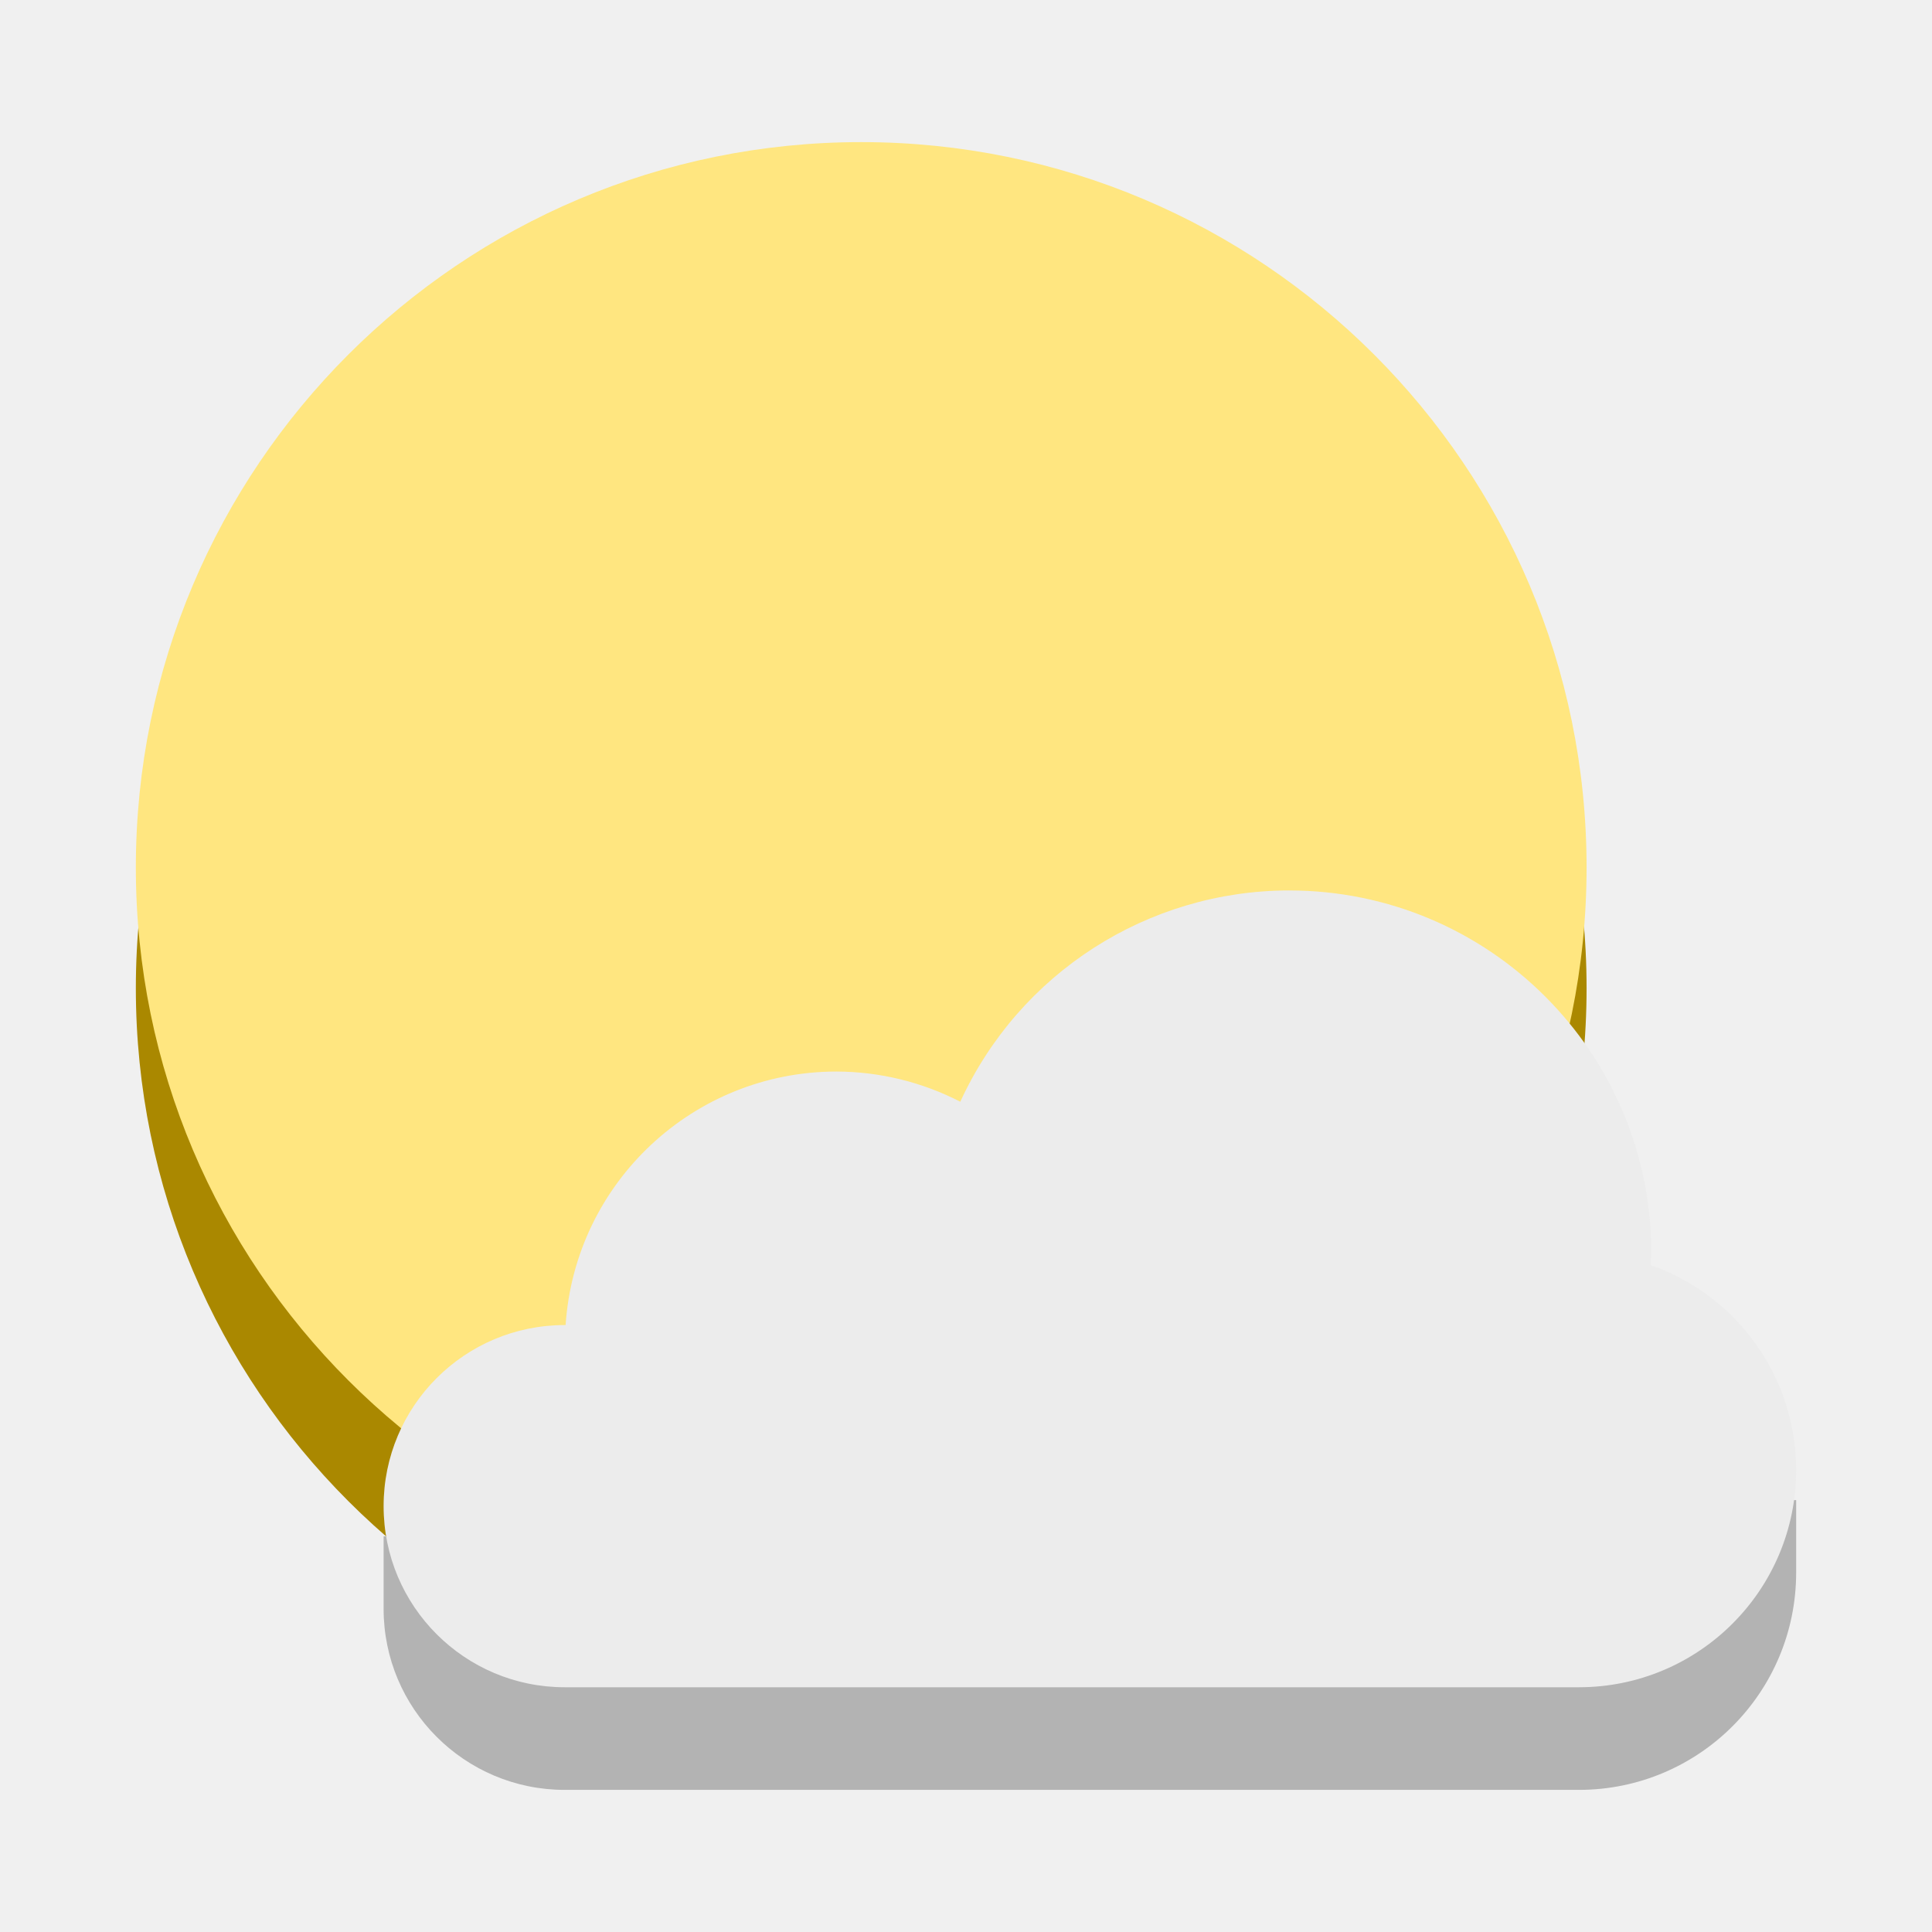
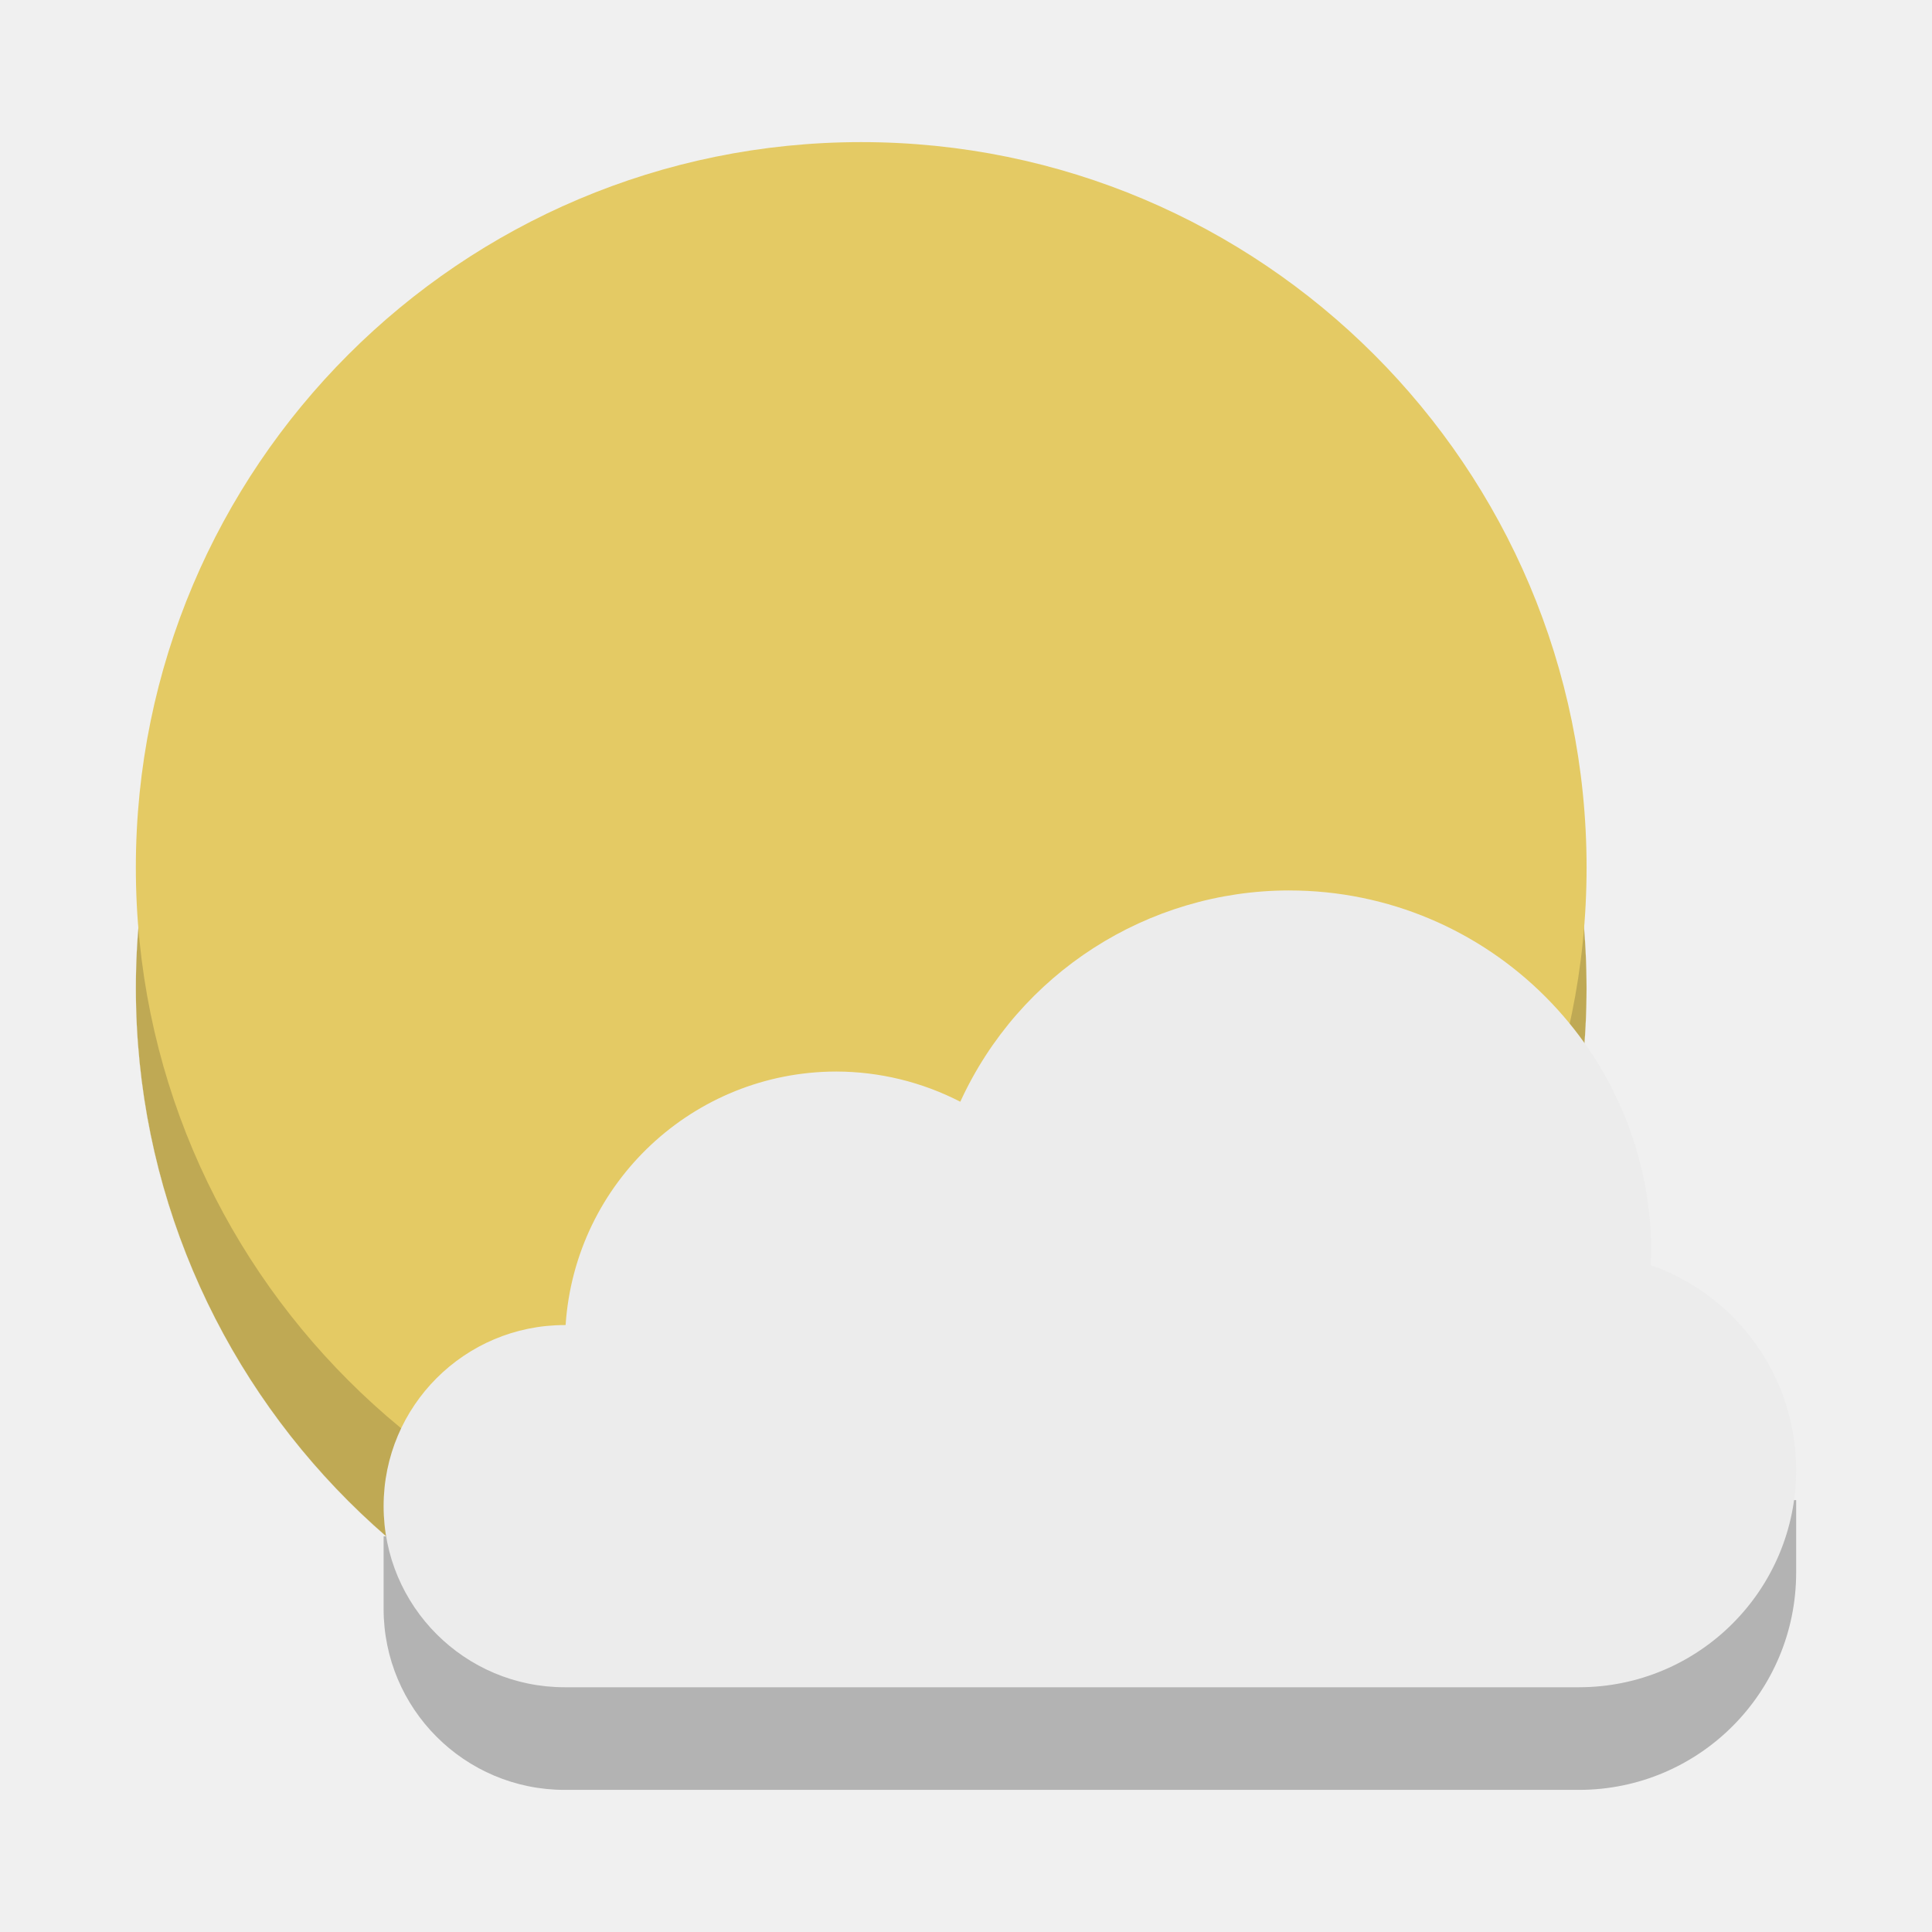
<svg xmlns="http://www.w3.org/2000/svg" xmlns:xlink="http://www.w3.org/1999/xlink" width="128" height="128" viewBox="0 0 128 128" version="1.1" id="svg5">
  <defs id="defs2">
    <linearGradient y2="236" x2="96" y1="236" x1="32" gradientTransform="translate(604.8168,170.5864)" gradientUnits="userSpaceOnUse" id="linearGradient1099" xlink:href="#linearGradient1036" />
    <linearGradient id="linearGradient1036">
      <stop id="stop1032" offset="0" style="stop-color:#d5d3cf;stop-opacity:1;" />
      <stop id="stop1034" offset="1" style="stop-color:#f6f5f4;stop-opacity:1" />
    </linearGradient>
    <radialGradient r="32" fy="-76" fx="-244" cy="-76" cx="-244" gradientTransform="matrix(0.8833333,0,0,0.8833333,-460.3502,463.1197)" gradientUnits="userSpaceOnUse" id="radialGradient1103" xlink:href="#linearGradient1069" />
    <linearGradient id="linearGradient1069">
      <stop id="stop1065" offset="0" style="stop-color:#d5d3cf;stop-opacity:1" />
      <stop id="stop1067-1" offset="1" style="stop-color:#949390;stop-opacity:1" />
    </linearGradient>
    <linearGradient gradientUnits="userSpaceOnUse" y2="232" x2="64" y1="262.5" x1="64" id="linearGradient1027" xlink:href="#linearGradient1025" gradientTransform="translate(-470.5864,432.8168)" />
    <linearGradient id="linearGradient1025">
      <stop id="stop1021" offset="0" style="stop-color:#9a9996;stop-opacity:1" />
      <stop id="stop1023" offset="1" style="stop-color:#77767b;stop-opacity:1" />
    </linearGradient>
    <clipPath clipPathUnits="userSpaceOnUse" id="clipPath1609-7">
      <path id="path1611-5" d="m 252,116 28,-28 v -8 h -36 v 36 z" style="fill:#e74747;stroke:none;stroke-width:0.25px;stroke-linecap:butt;stroke-linejoin:miter;stroke-opacity:1" />
    </clipPath>
    <clipPath clipPathUnits="userSpaceOnUse" id="clipPath961">
      <rect style="fill:#00c853;stroke:none;stroke-width:0.529" id="rect963" width="541.867" height="541.867" x="1.4210855e-14" y="2.717972e-05" rx="79.375" ry="79.375" />
    </clipPath>
    <radialGradient r="32" fy="-76" fx="-244" cy="-76" cx="-244" gradientTransform="matrix(0.8833333,0,0,0.8833333,-460.3502,463.1197)" gradientUnits="userSpaceOnUse" id="radialGradient1103-5" xlink:href="#linearGradient1069" />
    <clipPath clipPathUnits="userSpaceOnUse" id="clipPath1440">
      <circle style="display:inline;opacity:1;vector-effect:none;fill:none;fill-opacity:1;stroke:#000000;stroke-width:2;stroke-linecap:butt;stroke-linejoin:miter;stroke-miterlimit:4;stroke-dasharray:none;stroke-dashoffset:0;stroke-opacity:1;marker:none;marker-start:none;marker-mid:none;marker-end:none;paint-order:normal;enable-background:new" id="circle1442" cx="-134.35" cy="193.747" r="24" transform="rotate(-45)" />
    </clipPath>
    <clipPath clipPathUnits="userSpaceOnUse" id="clipPath1430">
      <circle style="display:inline;opacity:1;vector-effect:none;fill:none;fill-opacity:1;stroke:#000000;stroke-width:2;stroke-linecap:butt;stroke-linejoin:miter;stroke-miterlimit:4;stroke-dasharray:none;stroke-dashoffset:0;stroke-opacity:1;marker:none;marker-start:none;marker-mid:none;marker-end:none;paint-order:normal;enable-background:new" id="circle1432" cx="12" cy="232" r="24" />
    </clipPath>
    <clipPath clipPathUnits="userSpaceOnUse" id="clipPath1440-9">
      <circle style="display:inline;opacity:1;vector-effect:none;fill:none;fill-opacity:1;stroke:#000000;stroke-width:2;stroke-linecap:butt;stroke-linejoin:miter;stroke-miterlimit:4;stroke-dasharray:none;stroke-dashoffset:0;stroke-opacity:1;marker:none;marker-start:none;marker-mid:none;marker-end:none;paint-order:normal;enable-background:new" id="circle1442-5" cx="-134.35" cy="193.747" r="24" transform="rotate(-45)" />
    </clipPath>
    <clipPath clipPathUnits="userSpaceOnUse" id="clipPath1430-1">
      <circle style="display:inline;opacity:1;vector-effect:none;fill:none;fill-opacity:1;stroke:#000000;stroke-width:2;stroke-linecap:butt;stroke-linejoin:miter;stroke-miterlimit:4;stroke-dasharray:none;stroke-dashoffset:0;stroke-opacity:1;marker:none;marker-start:none;marker-mid:none;marker-end:none;paint-order:normal;enable-background:new" id="circle1432-8" cx="12" cy="232" r="24" />
    </clipPath>
    <clipPath clipPathUnits="userSpaceOnUse" id="clipPath2024">
      <rect style="opacity:1;vector-effect:none;fill:#63452c;fill-opacity:1;stroke:none;stroke-width:4;stroke-linecap:round;stroke-linejoin:round;stroke-miterlimit:4;stroke-dasharray:none;stroke-dashoffset:0;stroke-opacity:1" id="rect2026" width="74" height="98" x="6" y="196" />
    </clipPath>
    <linearGradient id="linearGradient914">
      <stop id="stop910" offset="0" style="stop-color:#f6f5f4;stop-opacity:0.437" />
      <stop id="stop912" offset="1" style="stop-color:#deddda;stop-opacity:0;" />
    </linearGradient>
    <radialGradient gradientTransform="matrix(2.608696,0,0,1.841036,-102.9565,-748.9467)" gradientUnits="userSpaceOnUse" r="46" fy="296" fx="64" cy="296" cx="64" id="radialGradient916" xlink:href="#linearGradient914" />
    <clipPath clipPathUnits="userSpaceOnUse" id="clipPath11543">
      <rect style="fill:#f0c04e;fill-opacity:1;stroke:none;stroke-width:0.529" id="rect11545" width="541.867" height="541.867" x="1.4746095e-06" y="6.4330168e-05" rx="79.375" ry="79.375" />
    </clipPath>
    <style id="style374">.cls-1{fill:url(#linear-gradient);}.cls-2{opacity:0.35;fill:url(#radial-gradient);}.cls-2,.cls-4{isolation:isolate;}.cls-3{fill:url(#linear-gradient-2);}.cls-4{opacity:0.41;fill:url(#radial-gradient-2);}.cls-5{fill:url(#radial-gradient-3);}.cls-6{fill:url(#radial-gradient-4);}</style>
    <linearGradient id="linear-gradient" x1="63.33" y1="84.03" x2="241.67" y2="84.03" gradientTransform="matrix(1,0,0,-1,0,266)" gradientUnits="userSpaceOnUse">
      <stop offset="0" stop-color="#0c59a4" id="stop376" />
      <stop offset="1" stop-color="#114a8b" id="stop378" />
    </linearGradient>
    <radialGradient id="radial-gradient" cx="161.83" cy="68.91" r="95.38" gradientTransform="matrix(1,0,0,-0.95,0,248.84)" gradientUnits="userSpaceOnUse">
      <stop offset="0.72" stop-opacity="0" id="stop381" />
      <stop offset="0.95" stop-opacity="0.53" id="stop383" />
      <stop offset="1" id="stop385" />
    </radialGradient>
    <linearGradient id="linear-gradient-2" x1="157.35" y1="161.39" x2="45.96" y2="40.06" gradientTransform="matrix(1,0,0,-1,0,266)" gradientUnits="userSpaceOnUse">
      <stop offset="0" stop-color="#1b9de2" id="stop388" />
      <stop offset="0.16" stop-color="#1595df" id="stop390" />
      <stop offset="0.67" stop-color="#0680d7" id="stop392" />
      <stop offset="1" stop-color="#0078d4" id="stop394" />
    </linearGradient>
    <radialGradient id="radial-gradient-2" cx="-340.29" cy="62.99" r="143.24" gradientTransform="matrix(0.15,-0.99,-0.8,-0.12,176.64,-125.4)" gradientUnits="userSpaceOnUse">
      <stop offset="0.76" stop-opacity="0" id="stop397" />
      <stop offset="0.95" stop-opacity="0.5" id="stop399" />
      <stop offset="1" id="stop401" />
    </radialGradient>
    <radialGradient id="radial-gradient-3" cx="113.37" cy="570.21" r="202.43" gradientTransform="matrix(-0.04,1,2.13,0.08,-1179.54,-106.69)" gradientUnits="userSpaceOnUse">
      <stop offset="0" stop-color="#35c1f1" id="stop404" />
      <stop offset="0.11" stop-color="#34c1ed" id="stop406" />
      <stop offset="0.23" stop-color="#2fc2df" id="stop408" />
      <stop offset="0.31" stop-color="#2bc3d2" id="stop410" />
      <stop offset="0.67" stop-color="#36c752" id="stop412" />
    </radialGradient>
    <radialGradient id="radial-gradient-4" cx="376.52" cy="567.97" r="97.34" gradientTransform="matrix(0.28,0.96,0.78,-0.23,-303.76,-148.5)" gradientUnits="userSpaceOnUse">
      <stop offset="0" stop-color="#66eb6e" id="stop415" />
      <stop offset="1" stop-color="#66eb6e" stop-opacity="0" id="stop417" />
    </radialGradient>
    <clipPath clipPathUnits="userSpaceOnUse" id="clipPath1260">
      <rect style="fill:#bbdefb;fill-opacity:1;stroke:none;stroke-width:0.529" id="rect1262" width="541.867" height="541.867" x="2.9492187e-06" y="3.9968629e-05" rx="79.375" ry="79.375" />
    </clipPath>
    <clipPath clipPathUnits="userSpaceOnUse" id="clipPath16423">
      <rect style="fill:#ffad34;fill-opacity:1;stroke:none;stroke-width:0.529" id="rect16425" width="541.867" height="541.867" x="1.4746093e-06" y="4.1680407e-05" rx="79.375" ry="79.375" />
    </clipPath>
    <clipPath clipPathUnits="userSpaceOnUse" id="clipPath5550">
      <rect style="fill:#ffce85;fill-opacity:1;stroke:none;stroke-width:0.529;stroke-opacity:1" id="rect5552" width="661.29" height="661.29" x="-99.047" y="-73.297" rx="96.869" ry="96.869" />
    </clipPath>
    <clipPath clipPathUnits="userSpaceOnUse" id="clipPath5554">
      <rect style="fill:#ffce85;fill-opacity:1;stroke:none;stroke-width:0.529;stroke-opacity:1" id="rect5556" width="661.29" height="661.29" x="-99.047" y="-73.297" rx="96.869" ry="96.869" />
    </clipPath>
    <clipPath clipPathUnits="userSpaceOnUse" id="clipPath5558">
      <rect style="fill:#ffce85;fill-opacity:1;stroke:none;stroke-width:0.529;stroke-opacity:1" id="rect5560" width="661.29" height="661.29" x="-99.047" y="-73.297" rx="96.869" ry="96.869" />
    </clipPath>
    <clipPath clipPathUnits="userSpaceOnUse" id="clipPath5562">
      <rect style="fill:#ffce85;fill-opacity:1;stroke:none;stroke-width:0.529;stroke-opacity:1" id="rect5564" width="661.29" height="661.29" x="-99.047" y="-73.297" rx="96.869" ry="96.869" />
    </clipPath>
    <clipPath clipPathUnits="userSpaceOnUse" id="clipPath5566">
      <rect style="fill:#ffce85;fill-opacity:1;stroke:none;stroke-width:0.529;stroke-opacity:1" id="rect5568" width="661.29" height="661.29" x="-99.047" y="-73.297" rx="96.869" ry="96.869" />
    </clipPath>
    <clipPath clipPathUnits="userSpaceOnUse" id="clipPath5570">
      <rect style="fill:#ffce85;fill-opacity:1;stroke:none;stroke-width:0.529;stroke-opacity:1" id="rect5572" width="661.29" height="661.29" x="-99.047" y="-73.297" rx="96.869" ry="96.869" />
    </clipPath>
    <clipPath clipPathUnits="userSpaceOnUse" id="clipPath5574">
      <rect style="fill:#ffce85;fill-opacity:1;stroke:none;stroke-width:0.529;stroke-opacity:1" id="rect5576" width="661.29" height="661.29" x="-99.047" y="-73.297" rx="96.869" ry="96.869" />
    </clipPath>
    <clipPath clipPathUnits="userSpaceOnUse" id="clipPath5578">
      <rect style="fill:#ffce85;fill-opacity:1;stroke:none;stroke-width:0.529;stroke-opacity:1" id="rect5580" width="661.29" height="661.29" x="-99.047" y="-73.297" rx="96.869" ry="96.869" />
    </clipPath>
    <clipPath clipPathUnits="userSpaceOnUse" id="clipPath5582">
      <rect style="fill:#ffce85;fill-opacity:1;stroke:none;stroke-width:0.529;stroke-opacity:1" id="rect5584" width="661.29" height="661.29" x="-99.047" y="-73.297" rx="96.869" ry="96.869" />
    </clipPath>
    <clipPath clipPathUnits="userSpaceOnUse" id="clipPath5586">
      <rect style="fill:#ffce85;fill-opacity:1;stroke:none;stroke-width:0.529;stroke-opacity:1" id="rect5588" width="661.29" height="661.29" x="-99.047" y="-73.297" rx="96.869" ry="96.869" />
    </clipPath>
    <clipPath clipPathUnits="userSpaceOnUse" id="clipPath5590">
      <rect style="fill:#ffce85;fill-opacity:1;stroke:none;stroke-width:0.529;stroke-opacity:1" id="rect5592" width="661.29" height="661.29" x="-99.047" y="-73.297" rx="96.869" ry="96.869" />
    </clipPath>
    <clipPath clipPathUnits="userSpaceOnUse" id="clipPath5594">
      <rect style="fill:#ffce85;fill-opacity:1;stroke:none;stroke-width:0.529;stroke-opacity:1" id="rect5596" width="661.29" height="661.29" x="-99.047" y="-73.297" rx="96.869" ry="96.869" />
    </clipPath>
    <clipPath clipPathUnits="userSpaceOnUse" id="clipPath5598">
      <rect style="fill:#ffce85;fill-opacity:1;stroke:none;stroke-width:0.529;stroke-opacity:1" id="rect5600" width="661.29" height="661.29" x="-99.047" y="-73.297" rx="96.869" ry="96.869" />
    </clipPath>
    <clipPath clipPathUnits="userSpaceOnUse" id="clipPath5602">
      <rect style="fill:#ffce85;fill-opacity:1;stroke:none;stroke-width:0.529;stroke-opacity:1" id="rect5604" width="661.29" height="661.29" x="-99.047" y="-73.297" rx="96.869" ry="96.869" />
    </clipPath>
    <clipPath clipPathUnits="userSpaceOnUse" id="clipPath5606">
      <rect style="fill:#ffce85;fill-opacity:1;stroke:none;stroke-width:0.529;stroke-opacity:1" id="rect5608" width="661.29" height="661.29" x="-99.047" y="-73.297" rx="96.869" ry="96.869" />
    </clipPath>
    <clipPath clipPathUnits="userSpaceOnUse" id="clipPath5610">
      <rect style="fill:#ffce85;fill-opacity:1;stroke:none;stroke-width:0.529;stroke-opacity:1" id="rect5612" width="661.29" height="661.29" x="-90.645" y="-83.998" rx="96.869" ry="96.869" />
    </clipPath>
    <clipPath clipPathUnits="userSpaceOnUse" id="clipPath5614">
      <rect style="fill:#ffce85;fill-opacity:1;stroke:none;stroke-width:0.529;stroke-opacity:1" id="rect5616" width="487.68" height="487.68" x="27.093" y="27.093" rx="71.438" ry="71.438" />
    </clipPath>
    <clipPath clipPathUnits="userSpaceOnUse" id="clipPath5618">
      <rect style="fill:#ffce85;fill-opacity:1;stroke:none;stroke-width:0.529;stroke-opacity:1" id="rect5620" width="541.867" height="541.867" x="1.0933143e-05" y="4.7579131e-05" rx="79.375" ry="79.375" />
    </clipPath>
    <clipPath clipPathUnits="userSpaceOnUse" id="clipPath5622">
      <rect style="fill:#ffce85;fill-opacity:1;stroke:none;stroke-width:0.529;stroke-opacity:1" id="rect5624" width="487.68" height="487.68" x="27.093" y="27.093" rx="71.438" ry="71.438" />
    </clipPath>
    <clipPath clipPathUnits="userSpaceOnUse" id="clipPath6298">
      <rect style="fill:#009e71;fill-opacity:1;stroke:none;stroke-width:0.529;stroke-opacity:1" id="rect6300" width="487.68" height="487.68" x="27.093" y="27.093" rx="71.438" ry="71.438" clip-path="url(#clipPath5622)" transform="translate(4.6129686e-6,1.4523158e-5)" />
    </clipPath>
    <linearGradient id="linearGradient9795">
      <stop style="stop-color:#ffffff;stop-opacity:1;" offset="0" id="stop9797" />
      <stop style="stop-color:#ffffff;stop-opacity:0;" offset="1" id="stop9799" />
    </linearGradient>
    <linearGradient xlink:href="#linearGradient9795" id="linearGradient9801" x1="30.438" y1="31.829" x2="29.742" y2="27.454" gradientUnits="userSpaceOnUse" />
    <clipPath clipPathUnits="userSpaceOnUse" id="clipPath8220">
      <rect style="fill:#aa0000;fill-opacity:1;stroke:none;stroke-width:0.529;stroke-opacity:1" id="rect8222" width="487.68" height="487.68" x="27.093" y="27.093" rx="71.438" ry="71.438" clip-path="url(#clipPath5622)" transform="translate(4.6129686e-6,1.4523158e-5)" />
    </clipPath>
    <linearGradient id="linearGradient7212">
      <stop id="stop7214" offset="0" style="stop-color:#000000;stop-opacity:1;" />
    </linearGradient>
    <style id="style1202">.cls-1{fill:none;}.cls-2{isolation:isolate;}.cls-3{opacity:0.2;}.cls-10,.cls-11,.cls-13,.cls-3,.cls-4,.cls-6{mix-blend-mode:multiply;}.cls-5{fill:#fff;}.cls-6{opacity:0.12;}.cls-7{fill:#7b83eb;}.cls-8{fill:#5059c9;}.cls-9{clip-path:url(#clip-path);}.cls-10{opacity:0.3;}.cls-11{opacity:0.24;}.cls-12{clip-path:url(#clip-path-2);}.cls-13{opacity:0.48;}.cls-14{fill:#4b53bc;}.cls-15{opacity:0.5;mix-blend-mode:soft-light;}.cls-16{fill:url(#linear-gradient);}</style>
    <clipPath id="clip-path">
      <path id="Body" class="cls-1" d="M38.11,28.39H46a1.35,1.35,0,0,1,1.35,1.35V37a5,5,0,0,1-5,5h0a5,5,0,0,1-5-5V29.1a.71.71,0,0,1,.71-.71Z" />
    </clipPath>
    <clipPath id="clip-path-2">
      <path class="cls-1" d="M28.39,22.08a4.51,4.51,0,1,1,4.51,4.51A4.51,4.51,0,0,1,28.39,22.08Zm11.27,6.31H26.14a1.37,1.37,0,0,0-1.35,1.39V38.1A8.11,8.11,0,1,0,41,38.1V29.78A1.37,1.37,0,0,0,39.66,28.39Z" id="path1206" />
    </clipPath>
    <linearGradient id="linear-gradient-6" x1="18.59" y1="22.83" x2="29.18" y2="41.17" gradientUnits="userSpaceOnUse">
      <stop offset="0" stop-color="#fff" stop-opacity="0.5" id="stop1209" />
      <stop offset="1" stop-opacity="0.7" id="stop1211" />
    </linearGradient>
    <clipPath clipPathUnits="userSpaceOnUse" id="clipPath1017">
      <path d="M 2619,5238 C 4065.43,5238 5238,4065.43 5238,2619 5238,1172.57 4065.43,0 2619,0 1172.57,0 0,1172.57 0,2619 0,4065.43 1172.57,5238 2619,5238 Z" id="path1015" />
    </clipPath>
    <clipPath clipPathUnits="userSpaceOnUse" id="clipPath1027">
      <path d="M 2619,5187 C 4037.27,5187 5187,4037.27 5187,2619 5187,1200.73 4037.27,51 2619,51 1200.73,51 50.996,1200.73 50.996,2619 50.996,4037.27 1200.73,5187 2619,5187 Z" id="path1025" />
    </clipPath>
    <clipPath clipPathUnits="userSpaceOnUse" id="clipPath1037">
      <path d="M 2619,4981 C 3923.5,4981 4981,3923.5 4981,2619 4981,1314.5 3923.5,257 2619,257 1314.5,257 257,1314.5 257,2619 c 0,1304.5 1057.5,2362 2362,2362 z" id="path1035" />
    </clipPath>
    <clipPath clipPathUnits="userSpaceOnUse" id="clipPath1047">
      <path d="M 1078,3359 V 2249 c 1,-251 206,-453 456,-452 h 1618 c 46,0 83,37 83,82 v 1110 c -1,251 -206,453 -456,452 H 1161 c -46,0 -83,-37 -83,-82 z m 2260,-433 668,488 c 58,48 103,36 103,-51 V 1875 c 0,-99 -55,-87 -103,-51 l -668,487 z" id="path1045" />
    </clipPath>
    <linearGradient id="linearGradient1458">
      <stop id="stop1452" offset="0" style="stop-color:#deddda;stop-opacity:1" />
      <stop style="stop-color:#ffffff;stop-opacity:1" offset="0.511" id="stop1454" />
      <stop id="stop1456" offset="1" style="stop-color:#c0bfbc;stop-opacity:1" />
    </linearGradient>
    <linearGradient gradientTransform="translate(0,640)" gradientUnits="userSpaceOnUse" y2="120" x2="416" y1="120" x1="384" id="linearGradient1053-2" xlink:href="#linearGradient1458" />
    <radialGradient id="radial0" gradientUnits="userSpaceOnUse" cx="131.915" cy="55.927" fx="131.915" fy="55.927" r="160" gradientTransform="matrix(0.232034,-0.541475,-0.368794,-0.0298398,4.277749,118.9585)">
      <stop offset="0" style="stop-color:rgb(92.941%,20%,23.137%);stop-opacity:1;" id="stop1117" />
      <stop offset="1" style="stop-color:rgb(63.922%,27.843%,72.941%);stop-opacity:1;" id="stop1119" />
    </radialGradient>
    <radialGradient id="radial1" gradientUnits="userSpaceOnUse" cx="525.588" cy="638.592" fx="525.588" fy="638.592" r="192" gradientTransform="matrix(-0.107656,-0.225172,-0.327748,0.258343,373.8797,30.20509)">
      <stop offset="0" style="stop-color:rgb(10.98%,44.314%,84.706%);stop-opacity:1;" id="stop1122" />
      <stop offset="1" style="stop-color:rgb(20.784%,51.765%,89.412%);stop-opacity:0.008;" id="stop1124" />
    </radialGradient>
    <clipPath id="clip1">
      <path d="M 7 46 L 57 46 L 57 93 L 7 93 Z M 7 46 " id="path1127" />
    </clipPath>
    <clipPath id="clip2">
      <path d="M 32.25 46.957 C 19.688 46.969 9.086 56.637 7.504 69.531 C 9.062 82.445 19.668 92.145 32.25 92.16 C 44.816 92.148 55.414 82.48 57 69.586 C 55.441 56.672 44.836 46.973 32.25 46.957 Z M 32.25 46.957 " id="path1130" />
    </clipPath>
    <radialGradient id="radial2" gradientUnits="userSpaceOnUse" cx="131.915" cy="55.927" fx="131.915" fy="55.927" r="160" gradientTransform="matrix(0.485163,-1.148584,-0.771115,-0.0632965,-47.12496,203.9886)">
      <stop offset="0" style="stop-color:rgb(92.941%,20%,23.137%);stop-opacity:1;" id="stop1133" />
      <stop offset="1" style="stop-color:rgb(63.922%,27.843%,72.941%);stop-opacity:1;" id="stop1135" />
    </radialGradient>
    <radialGradient id="radial3" gradientUnits="userSpaceOnUse" cx="525.588" cy="638.592" fx="525.588" fy="638.592" r="192" gradientTransform="matrix(-0.225099,-0.477638,-0.685291,0.548001,725.6792,15.72379)">
      <stop offset="0" style="stop-color:rgb(10.98%,44.314%,84.706%);stop-opacity:1;" id="stop1138" />
      <stop offset="1" style="stop-color:rgb(20.784%,51.765%,89.412%);stop-opacity:0.008;" id="stop1140" />
    </radialGradient>
    <linearGradient id="linear0" gradientUnits="userSpaceOnUse" x1="22" y1="37" x2="62" y2="37" gradientTransform="matrix(1.4,0,0,1.4,-26.79997,2.491745)">
      <stop offset="0" style="stop-color:rgb(58.039%,57.647%,56.471%);stop-opacity:1;" id="stop1143" />
      <stop offset="0.091" style="stop-color:rgb(87.059%,86.667%,85.49%);stop-opacity:1;" id="stop1145" />
      <stop offset="0.336" style="stop-color:rgb(60.392%,60%,58.824%);stop-opacity:1;" id="stop1147" />
      <stop offset="0.844" style="stop-color:rgb(76.471%,75.294%,72.941%);stop-opacity:1;" id="stop1149" />
      <stop offset="0.931" style="stop-color:rgb(87.059%,86.667%,85.49%);stop-opacity:1;" id="stop1151" />
      <stop offset="1" style="stop-color:rgb(75.294%,74.902%,73.725%);stop-opacity:1;" id="stop1153" />
    </linearGradient>
    <radialGradient id="radial4" gradientUnits="userSpaceOnUse" cx="-172.561" cy="28.569" fx="-172.561" fy="28.569" r="15.857" gradientTransform="matrix(1.560712,0,0,1.4252,300.6937,13.35)">
      <stop offset="0" style="stop-color:rgb(100%,100%,100%);stop-opacity:0.358;" id="stop1156" />
      <stop offset="1" style="stop-color:rgb(100%,100%,100%);stop-opacity:0.094;" id="stop1158" />
    </radialGradient>
    <mask id="mask0">
      <g filter="url(#alpha)" id="g1166">
        <rect x="0" y="0" width="128" height="128" style="fill:rgb(0%,0%,0%);fill-opacity:0.1;stroke:none;" id="rect1164" />
      </g>
    </mask>
    <clipPath id="clip3">
      <rect x="0" y="0" width="192" height="152" id="rect1169" />
    </clipPath>
    <g id="surface382" clip-path="url(#clip3)">
      <path style=" stroke:none;fill-rule:nonzero;fill:rgb(27.059%,21.176%,21.569%);fill-opacity:1;" d="M 40 59.957 C 26.191 59.957 15 71.152 15 84.957 C 15.012 85.996 15.086 86.777 15.223 87.805 C 15.223 75.957 27.422 65.969 40 65.957 C 52.598 65.973 64.777 75.957 64.777 87.859 C 64.918 86.816 64.992 86.012 65 84.957 C 65 71.152 53.809 59.957 40 59.957 Z M 40 59.957 " id="path1172" />
    </g>
    <radialGradient id="radial5" gradientUnits="userSpaceOnUse" cx="40" cy="227" fx="40" fy="227" r="28" gradientTransform="matrix(0.575553,0,1.60551e-8,1.540703,8.977913,-280.7811)">
      <stop offset="0" style="stop-color:rgb(100%,100%,100%);stop-opacity:1;" id="stop1175" />
      <stop offset="0.745" style="stop-color:rgb(98.039%,98.039%,98.039%);stop-opacity:1;" id="stop1177" />
      <stop offset="1" style="stop-color:rgb(87.451%,87.451%,87.451%);stop-opacity:1;" id="stop1179" />
    </radialGradient>
    <linearGradient id="linearGradient1078">
      <stop style="stop-color:#77767b;stop-opacity:1" offset="0" id="stop1066" />
      <stop id="stop1068" offset="0.036" style="stop-color:#c0bfbc;stop-opacity:1" />
      <stop style="stop-color:#9a9996;stop-opacity:1" offset="0.071" id="stop1070" />
      <stop id="stop1072" offset="0.929" style="stop-color:#9a9996;stop-opacity:1" />
      <stop style="stop-color:#c0bfbc;stop-opacity:1" offset="0.964" id="stop1074" />
      <stop style="stop-color:#77767b;stop-opacity:1" offset="1" id="stop1076" />
    </linearGradient>
    <linearGradient id="linearGradient1044">
      <stop id="stop1040" offset="0" style="stop-color:#1a5fb4;stop-opacity:1" />
      <stop id="stop1042" offset="1" style="stop-color:#98c1f1;stop-opacity:0" />
    </linearGradient>
    <linearGradient id="linearGradient1034">
      <stop style="stop-color:#98c1f1;stop-opacity:1" offset="0" id="stop1030" />
      <stop style="stop-color:#2dc0af;stop-opacity:0.138" offset="1" id="stop1032-3" />
    </linearGradient>
    <linearGradient id="linearGradient6826">
      <stop id="stop6822" offset="0" style="stop-color:#50dbb5;stop-opacity:1;" />
      <stop id="stop6824" offset="1" style="stop-color:#4a86cf;stop-opacity:1" />
    </linearGradient>
    <radialGradient r="225" fy="-60.348" fx="106.667" cy="-60.348" cx="106.667" gradientTransform="matrix(0.6517102,0,0,0.9804296,-457.4339,336.334)" gradientUnits="userSpaceOnUse" id="radialGradient1018" xlink:href="#linearGradient6826" />
    <radialGradient r="225" fy="218.278" fx="276.588" cy="218.278" cx="276.588" gradientTransform="matrix(1.181768,0,0,1.593198,-593.1286,39.7048)" gradientUnits="userSpaceOnUse" id="radialGradient1020" xlink:href="#linearGradient1034" />
    <radialGradient r="225" fy="86.748" fx="317.765" cy="86.748" cx="317.765" gradientTransform="matrix(1.181768,0,0,0.8385737,-593.1286,-446.4225)" gradientUnits="userSpaceOnUse" id="radialGradient1038" xlink:href="#linearGradient1044" />
    <linearGradient y2="-449.394" x2="536.596" y1="-449.394" x1="88.596" gradientTransform="matrix(0.7603286,0,0,0.7603286,-528.2717,807.0103)" gradientUnits="userSpaceOnUse" id="linearGradient1064" xlink:href="#linearGradient1078" />
    <radialGradient id="a" gradientUnits="userSpaceOnUse" cx="280.994" cy="488.848" fx="280.994" fy="488.848" r="224" gradientTransform="matrix(0.347,0,0,0.34223,-33.506,-129.482)">
      <stop offset="0" stop-color="#fdfacf" id="stop1361" />
      <stop offset=".4" stop-color="#f9f06b" id="stop1363" style="stop-color:#ffb74d;stop-opacity:1" />
      <stop offset="1" stop-color="#e5a50a" id="stop1365" style="stop-color:#f29312;stop-opacity:1" />
    </radialGradient>
    <linearGradient id="b" gradientUnits="userSpaceOnUse" x1="85" y1="107.162" x2="85" y2="86" gradientTransform="matrix(1.145919,0,0,1.145919,-23.09402,-11.64982)">
      <stop offset="0" stop-color="#eef4fc" id="stop1368" />
      <stop offset="1" stop-color="#fff" id="stop1370" />
    </linearGradient>
  </defs>
  <g id="layer2">
    <text id="text850" y="-138.964" x="-49.005" style="font-style:normal;font-weight:normal;font-size:37.285px;line-height:1.25;font-family:sans-serif;letter-spacing:0px;word-spacing:0px;fill:#000000;fill-opacity:1;stroke:none;stroke-width:0.081" xml:space="preserve">
      <tspan y="-105.975" x="-49.005" id="tspan848" style="stroke-width:0.081" />
    </text>
-     <path d="m 105.115,65.473 c 0,26.54 -21.518,48.057 -48.057,48.057 -26.54,0 -48.058,-21.518 -48.058,-48.057 0,-26.54 21.518,-48.058 48.058,-48.058 26.54,0 48.057,21.518 48.057,48.058 z m 0,0" fill="url(#a)" id="path3565" style="fill:#aa8800;fill-opacity:1;stroke-width:0.008" />
+     <path d="m 105.115,65.473 c 0,26.54 -21.518,48.057 -48.057,48.057 -26.54,0 -48.058,-21.518 -48.058,-48.057 0,-26.54 21.518,-48.058 48.058,-48.058 26.54,0 48.057,21.518 48.057,48.058 z m 0,0" fill="url(#a)" id="path3565" style="fill:#bfa954;fill-opacity:1;stroke-width:0.008;stroke:#ececec;stroke-opacity:1" />
    <path d="M 85.405,65.793 A 23.989,23.989 0 0 0 63.622,79.792 18.016,18.016 0 0 0 55.41,77.791 c -9.467,0.01 -17.308,7.354 -17.937,16.797 h -0.06 c -4.917,0 -9.139,2.962 -10.99,7.199 h -1.008 v 4.799 c 0,6.627 5.372,11.998 11.998,11.998 h 67.189 c 7.954,0 14.398,-6.444 14.398,-14.398 v -4.799 h -0.848 a 14.389,14.389 0 0 0 -8.792,-8.774 c 0.018,-0.276 0.032,-0.548 0.042,-0.824 0,-13.254 -10.742,-23.996 -23.996,-23.996 z m 0,0" fill="#dceafa" id="path1381" style="fill:#b3b3b3;fill-opacity:1;stroke-width:0.01" />
-     <path d="m 105.115,57.473 c 0,26.54 -21.518,48.057 -48.057,48.057 -26.54,0 -48.058,-21.518 -48.058,-48.057 0,-26.54 21.518,-48.058 48.058,-48.058 26.54,0 48.057,21.518 48.057,48.058 z m 0,0" fill="url(#a)" id="path1379" style="fill:#ffe680;fill-opacity:1;stroke-width:0.008" />
+     <path d="m 105.115,57.473 c 0,26.54 -21.518,48.057 -48.057,48.057 -26.54,0 -48.058,-21.518 -48.058,-48.057 0,-26.54 21.518,-48.058 48.058,-48.058 26.54,0 48.057,21.518 48.057,48.058 z m 0,0" fill="url(#a)" id="path1379" style="fill:#e4ca64;fill-opacity:1;stroke-width:0.008" />
    <path d="M 85.405,58.994 A 23.989,23.989 0 0 0 63.622,72.993 18.016,18.016 0 0 0 55.41,70.992 c -9.467,0.01 -17.308,7.354 -17.937,16.797 h -0.06 c -6.627,0 -11.998,5.372 -11.998,11.998 0,6.627 5.372,11.998 11.998,11.998 H 104.602 C 112.556,111.785 119,105.341 119,97.388 a 14.394,14.394 0 0 0 -9.64,-13.573 c 0.018,-0.276 0.032,-0.548 0.042,-0.824 0,-13.254 -10.742,-23.996 -23.996,-23.996 z m 0,0" fill="url(#b)" id="path1383" style="fill:#ececec;fill-opacity:1;stroke-width:0.01" />
  </g>
</svg>
